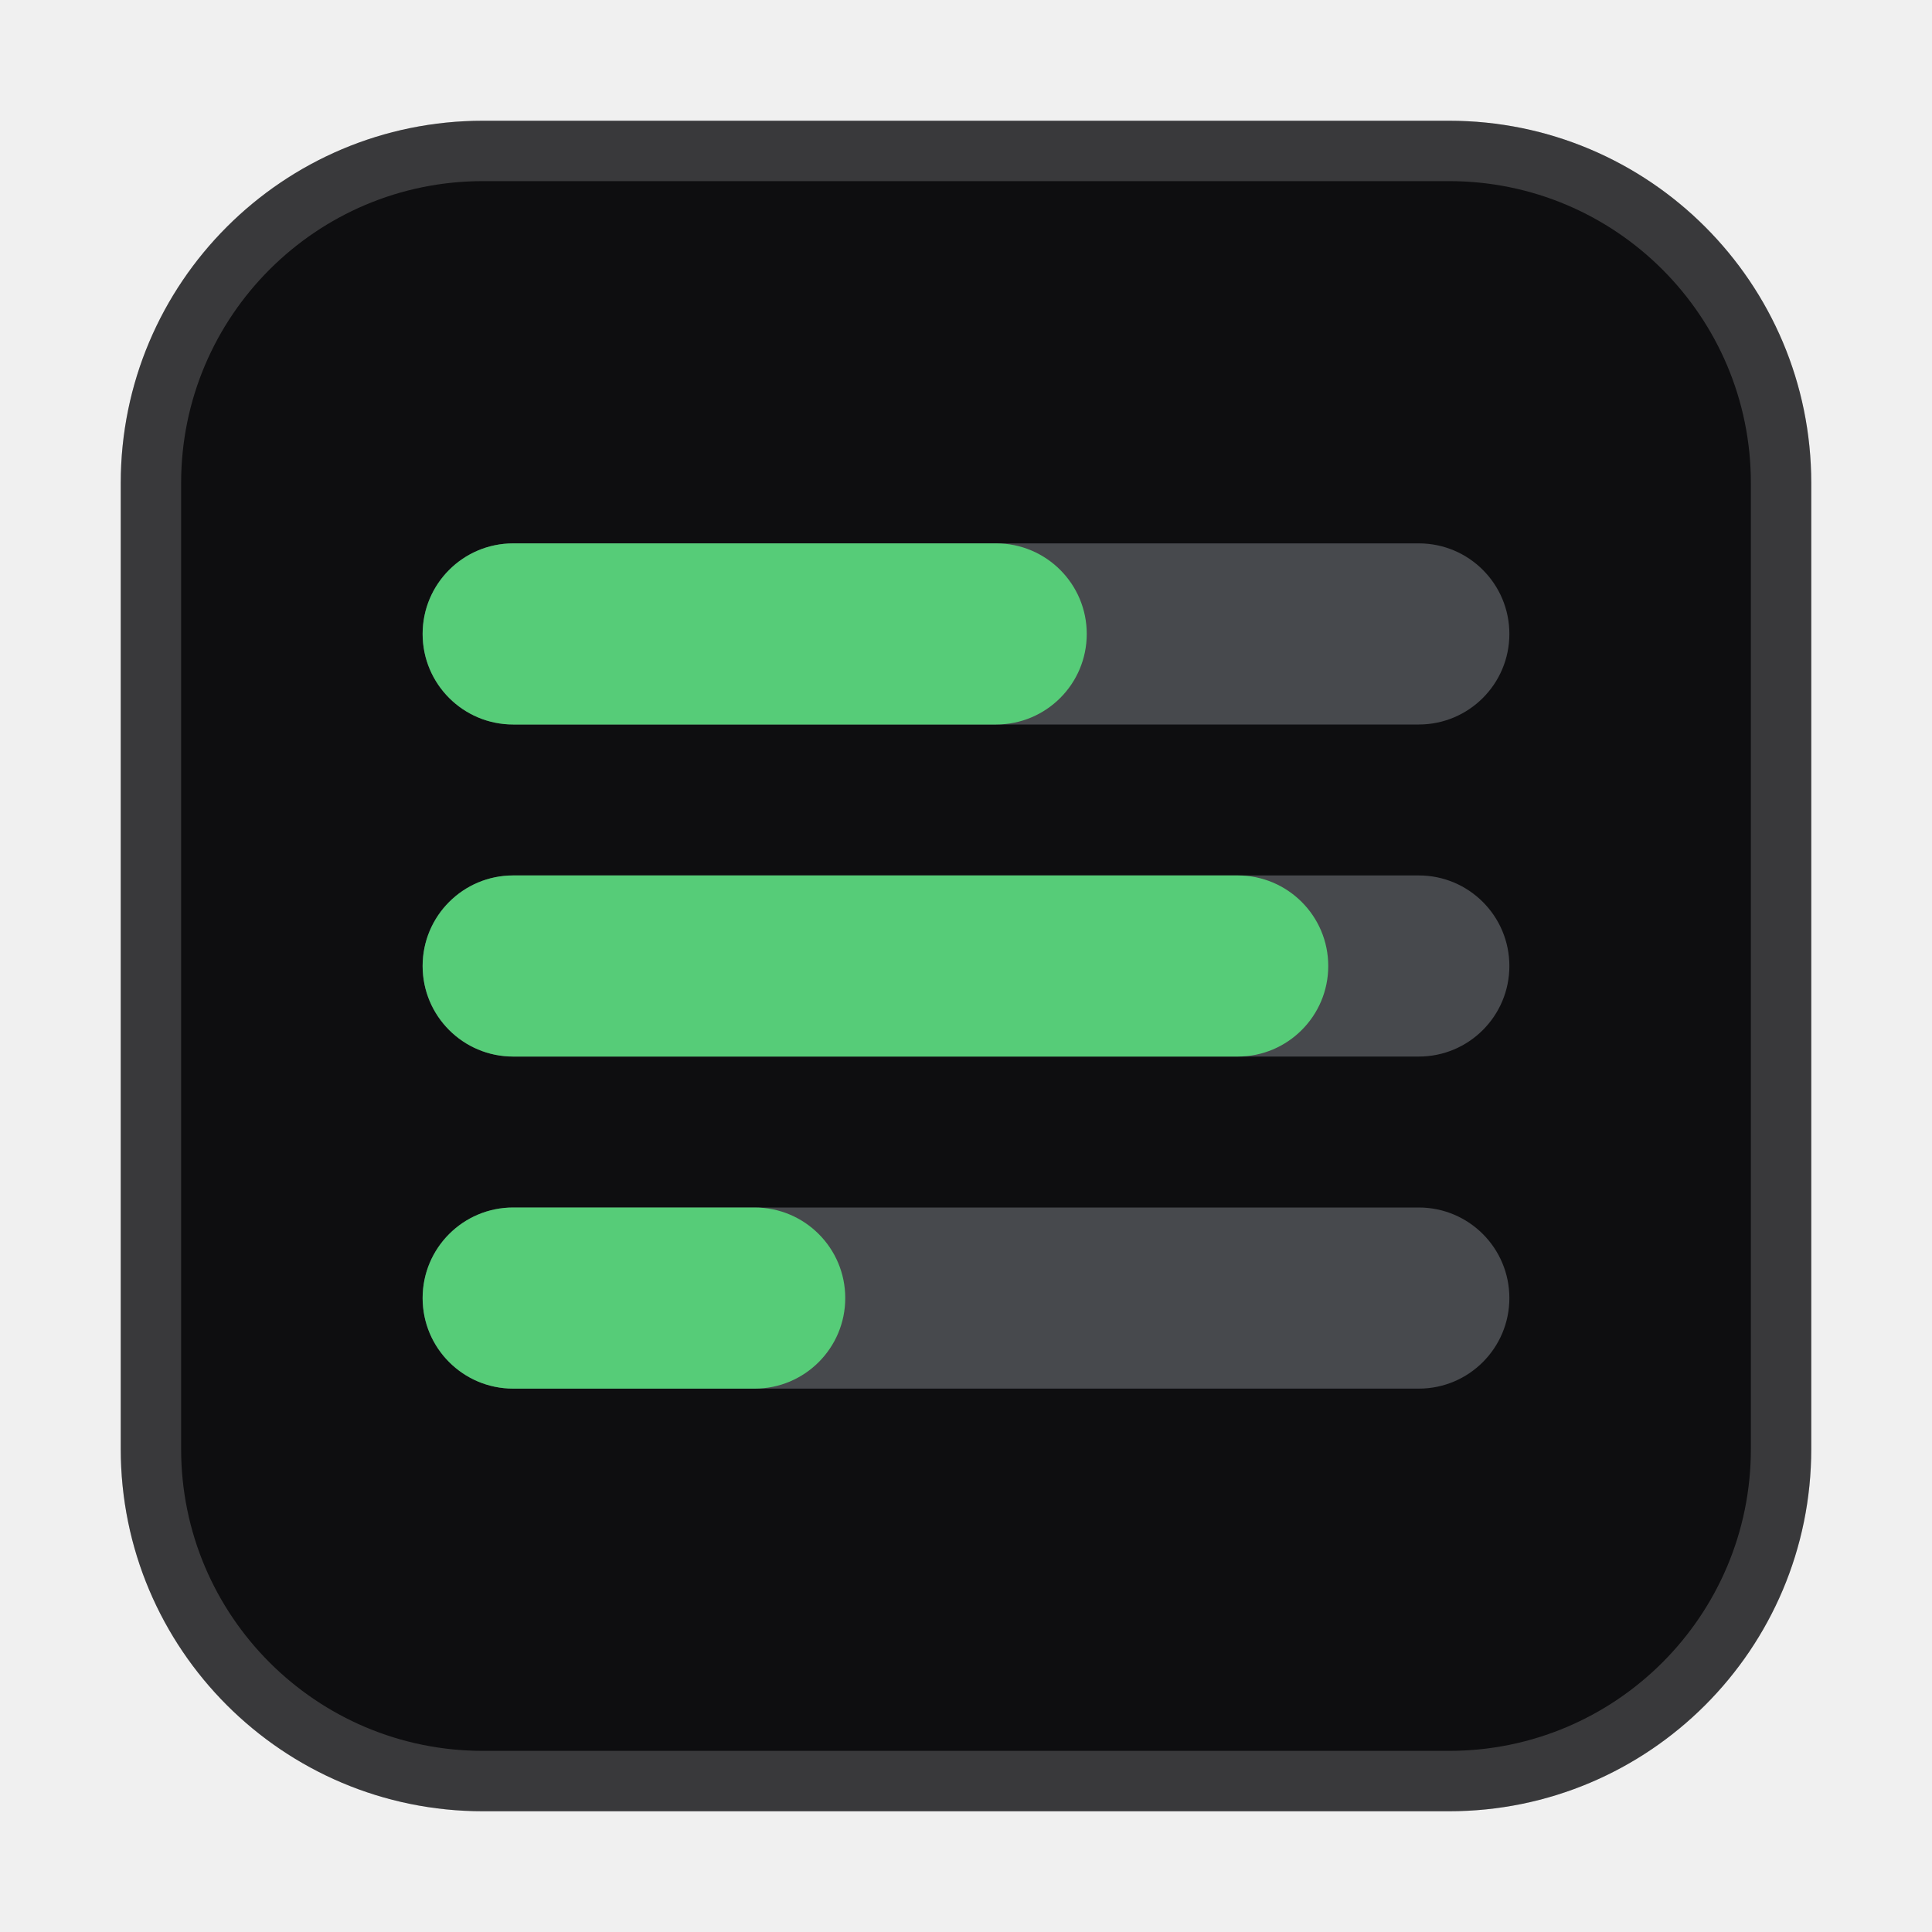
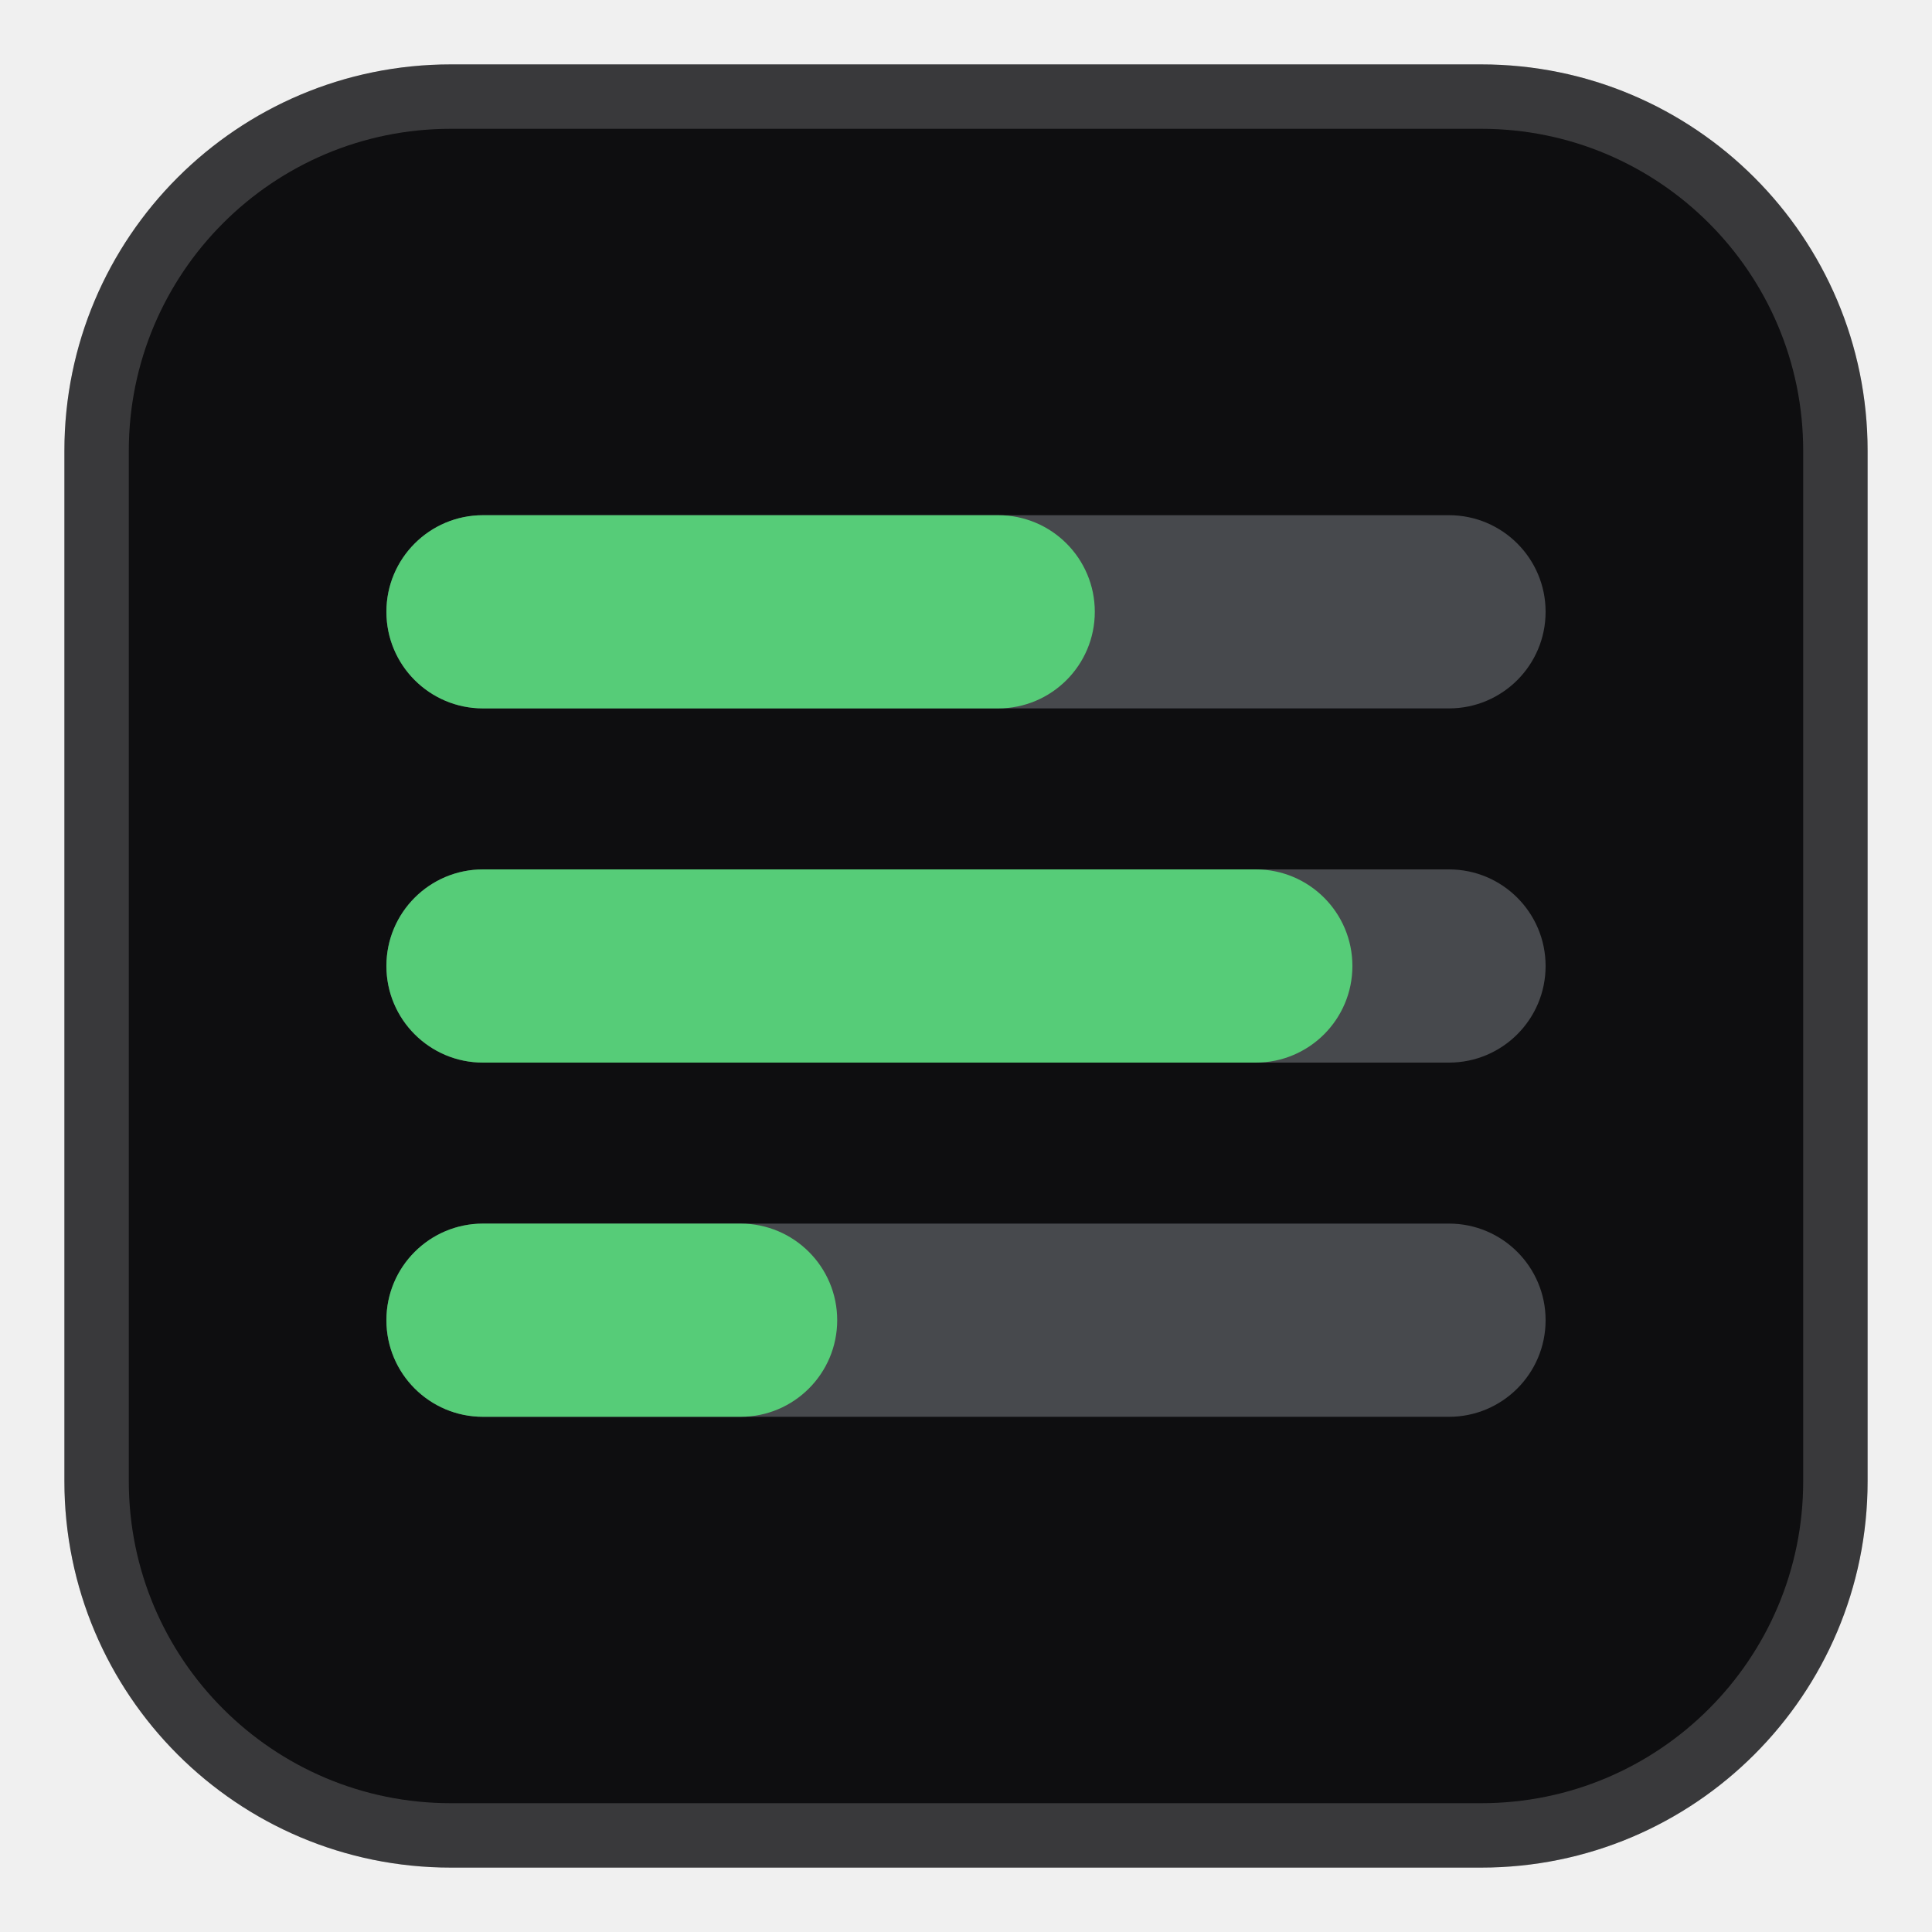
- <svg xmlns="http://www.w3.org/2000/svg" viewBox="0 0 64 64">
+ <svg xmlns="http://www.w3.org/2000/svg" viewBox="2 2 60 60">
  <rect x="4" y="4" width="56" height="56" rx="12" fill="#0e0e10" />
  <rect x="5" y="5" width="54" height="54" rx="11" fill="none" stroke="#ffffff" stroke-opacity="0.18" stroke-width="2" />
  <rect x="14" y="18" width="36" height="6" rx="3" fill="#a0a4ac" fill-opacity="0.39" />
  <rect x="14" y="18" width="22" height="6" rx="3" fill="#56cc78" />
  <rect x="14" y="29" width="36" height="6" rx="3" fill="#a0a4ac" fill-opacity="0.39" />
  <rect x="14" y="29" width="30" height="6" rx="3" fill="#56cc78" />
  <rect x="14" y="40" width="36" height="6" rx="3" fill="#a0a4ac" fill-opacity="0.39" />
  <rect x="14" y="40" width="14" height="6" rx="3" fill="#56cc78" />
</svg>
